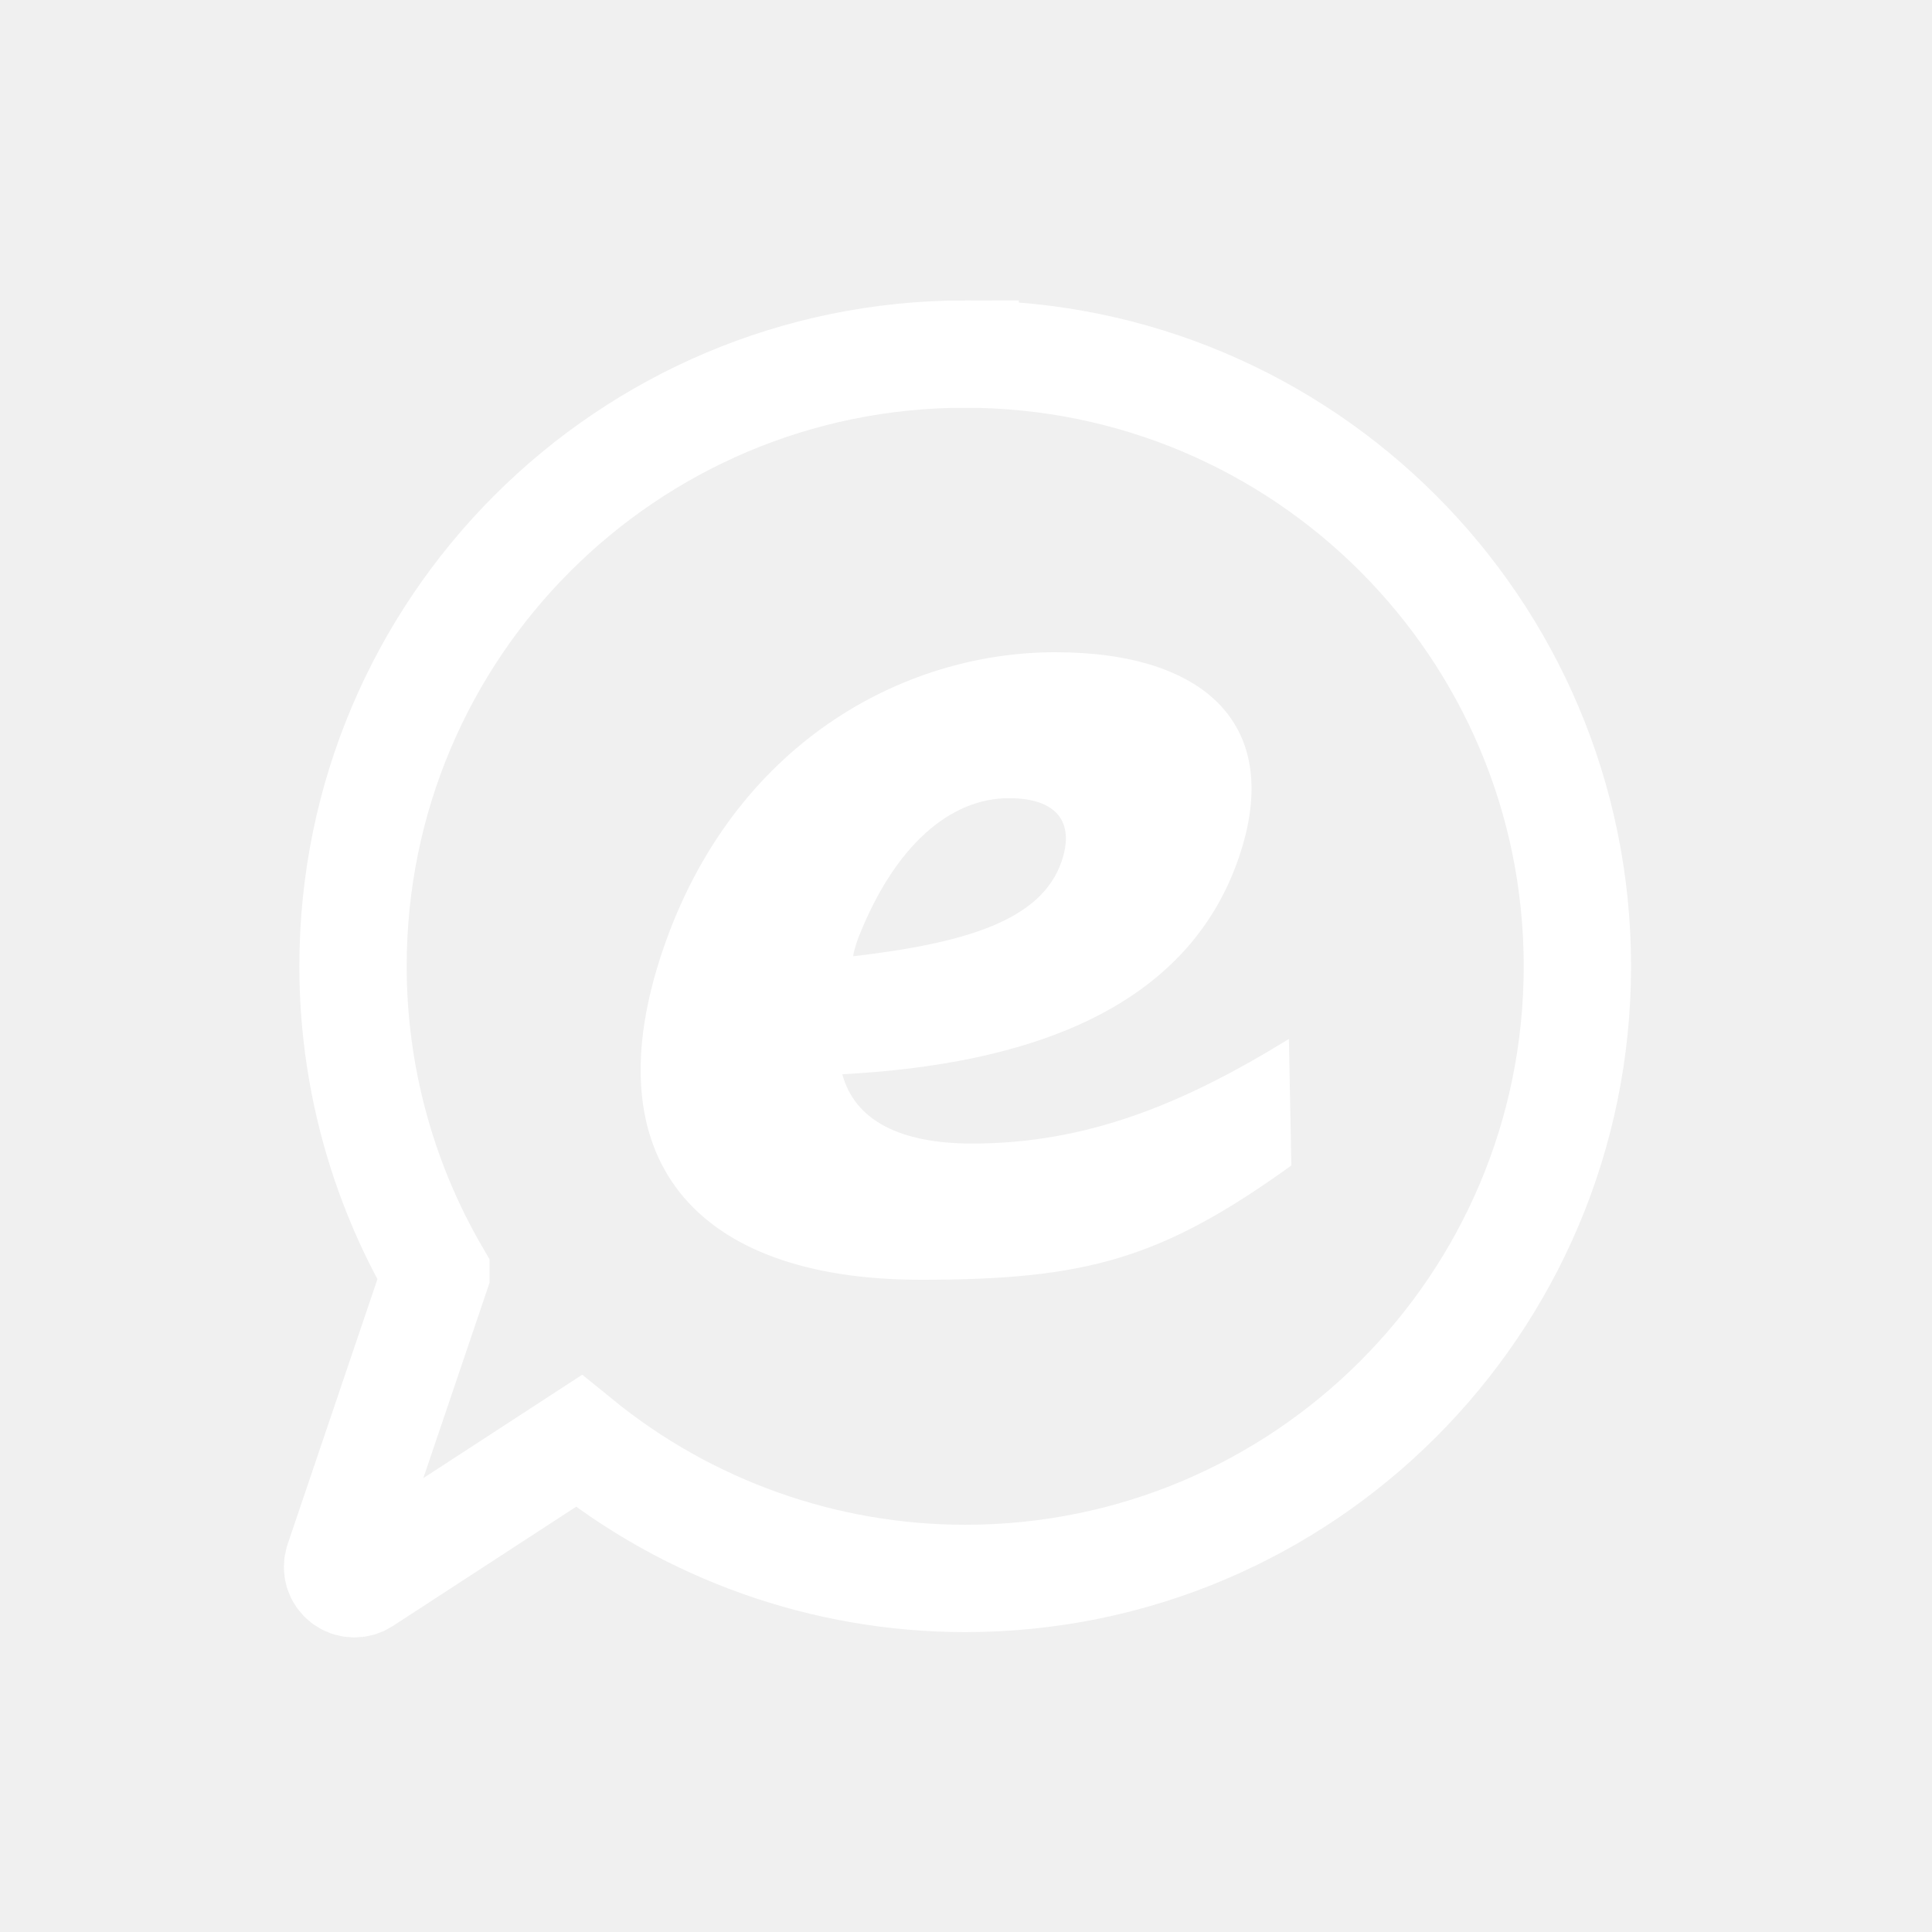
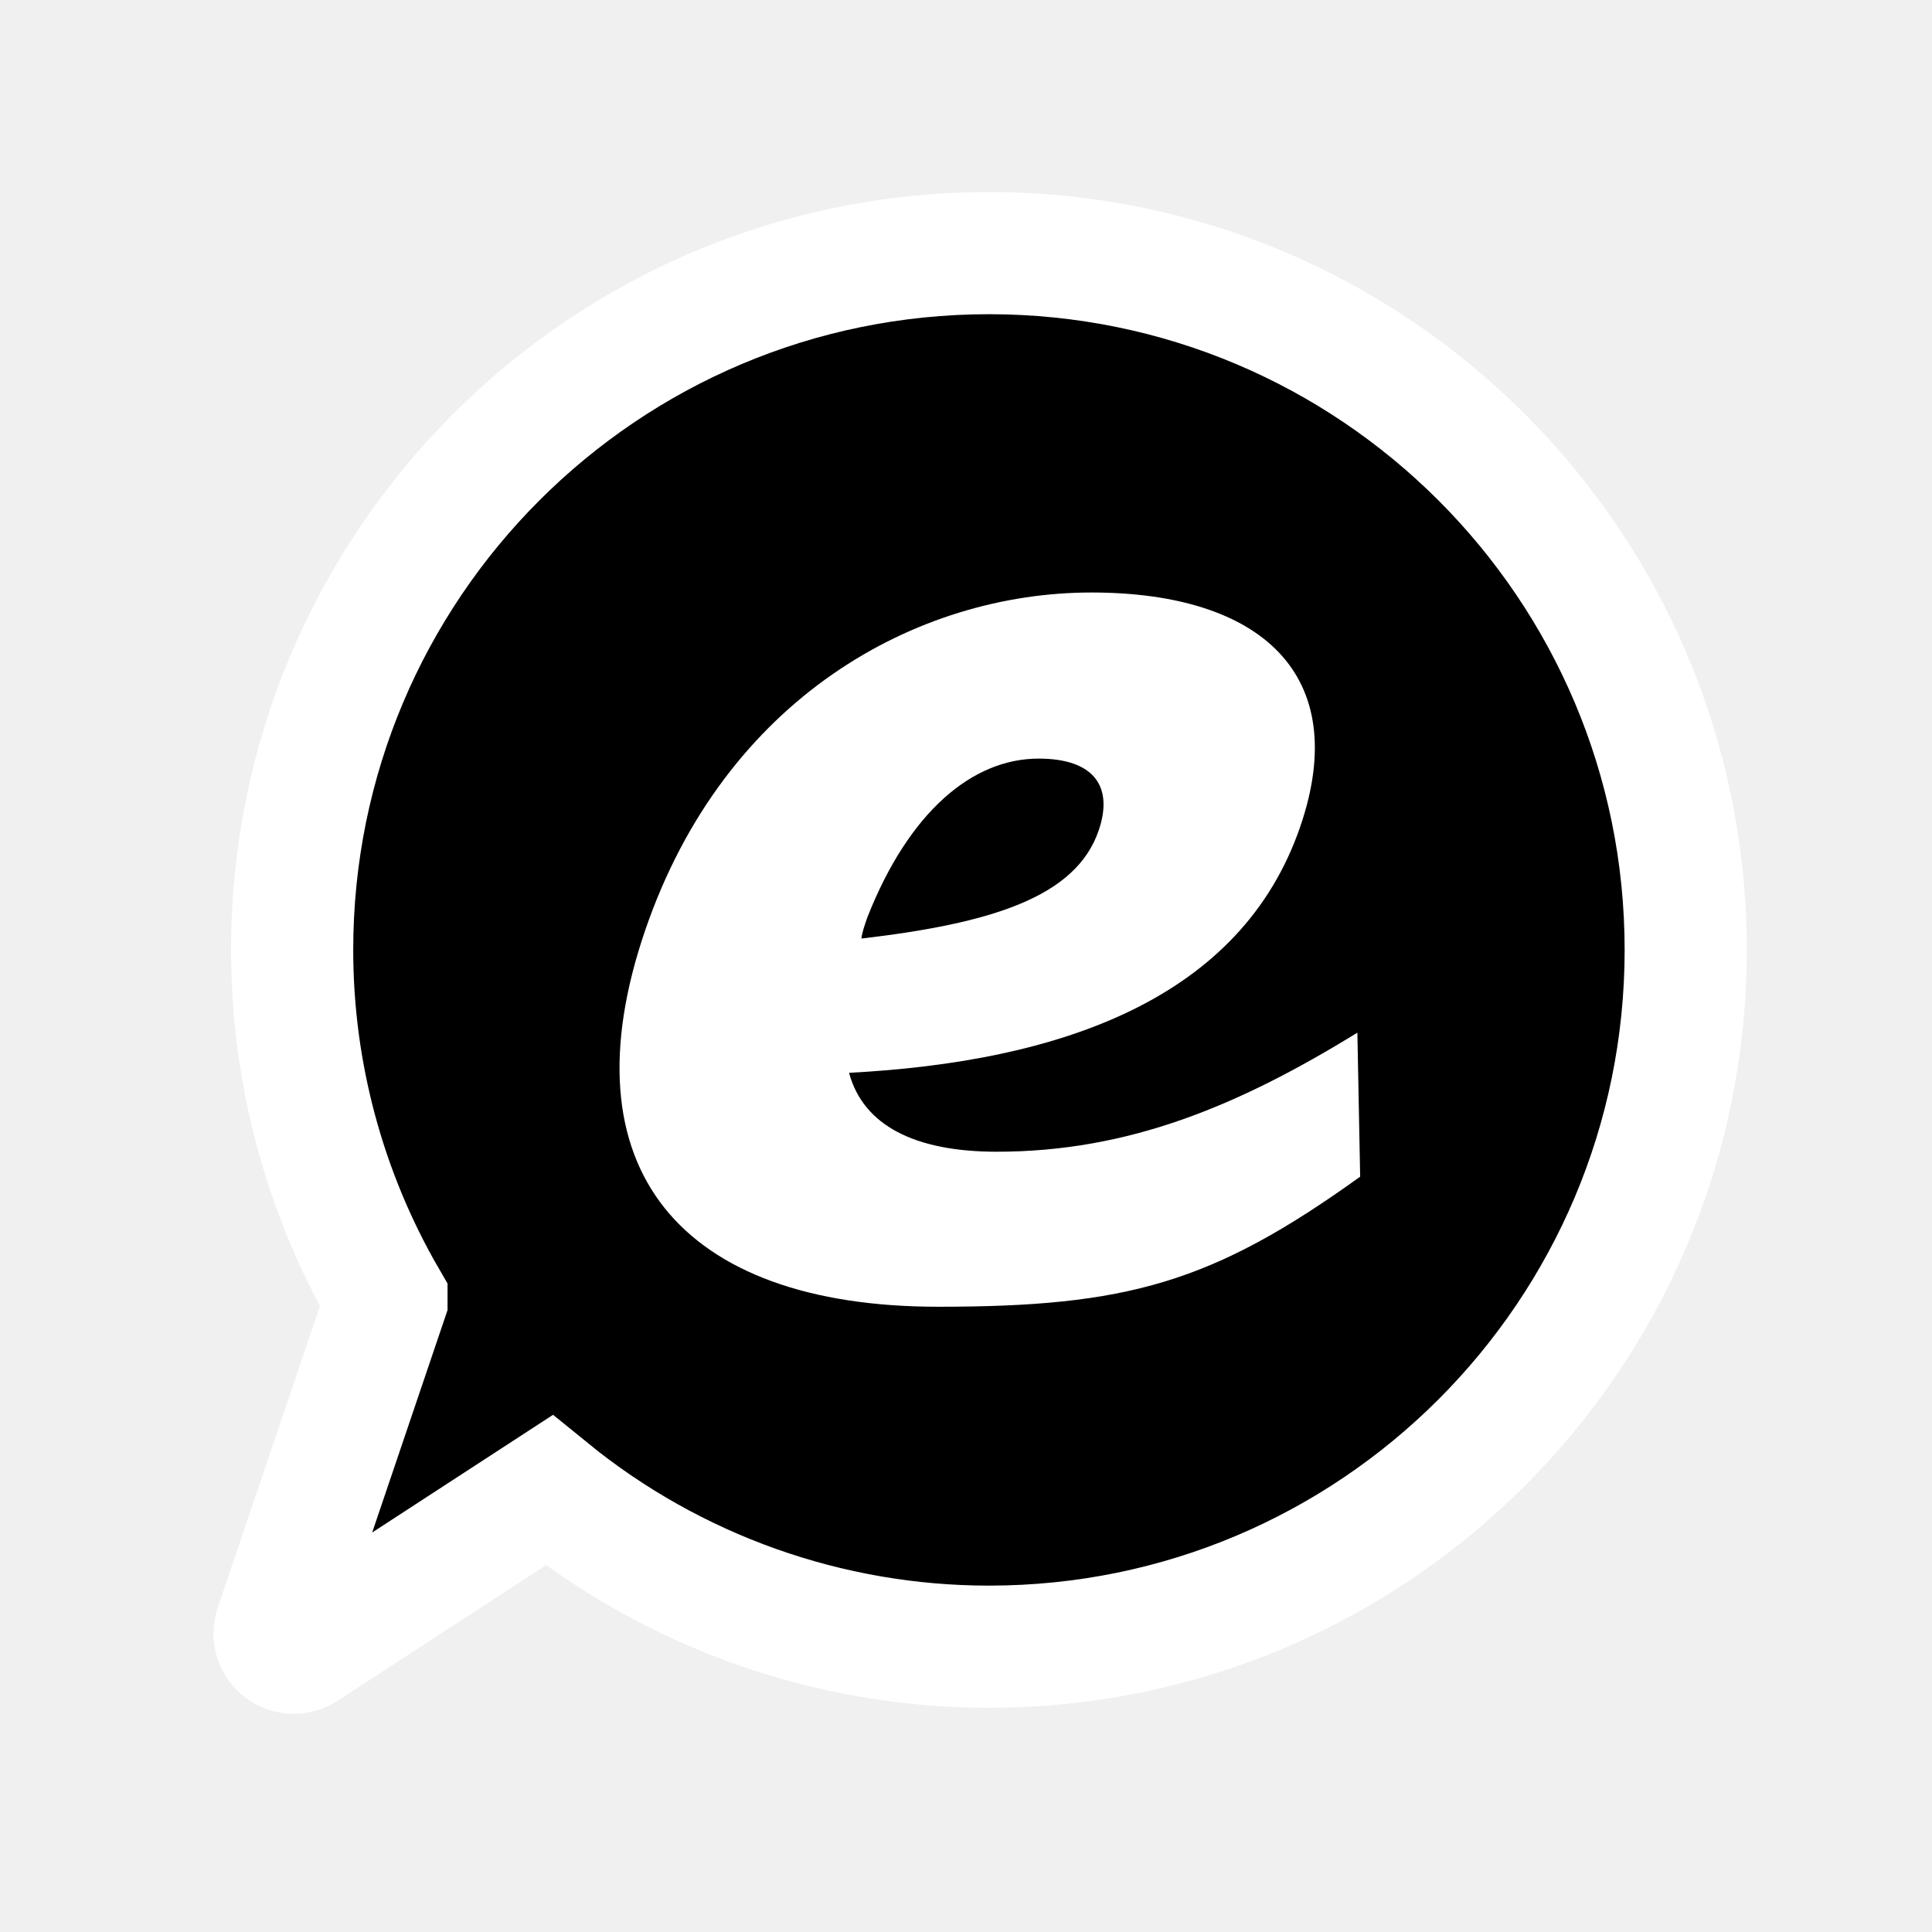
<svg xmlns="http://www.w3.org/2000/svg" width="1080" height="1080" viewBox="0 0 285.75 285.75" version="1.1" id="svg1" xml:space="preserve">
  <defs id="defs1" />
  <g id="layer1">
-     <path id="path1" style="fill:none;fill-opacity:1;stroke:#ffffff;stroke-width:15.875;stroke-dasharray:none;stroke-opacity:1;paint-order:markers fill stroke" d="m 142.757,52.369 a 90.544,90.544 0 0 0 -90.544,90.544 90.544,90.544 0 0 0 12.257,45.491 90.544,90.544 0 0 0 0,4.6e-4 l -14.417,42.553 a 2.491,2.491 0 0 0 3.717,2.886 l 31.825,-20.711 a 90.544,90.544 0 0 0 57.162,20.325 90.544,90.544 0 0 0 90.544,-90.544 90.544,90.544 0 0 0 -90.544,-90.544 z" />
-     <path style="font-weight:bold;font-size:85.333px;font-family:'Amio Trial';-inkscape-font-specification:'Amio Trial Bold';white-space:pre;fill:#ffffff;fill-opacity:1;stroke-width:2.077" d="m 136.176,189.282 c 24.45,0 35.583,-3.054 54.82,-16.904 l -0.362,-18.711 c -15.489,9.533 -29.747,15.469 -46.862,15.469 -10.653,0 -17.342,-3.417 -19.193,-10.253 27.388,-1.439 50.942,-9.533 58.64,-32.017 6.713,-19.606 -4.96,-30.398 -27.14,-30.398 -22.704,0 -47.643,13.67 -57.99,43.888 -10.593,30.938 4.554,48.925 38.086,48.925 z m -9.989,-47.845 c 0.073,-0.719 0.379,-1.619 0.749,-2.698 5.441,-13.85 13.719,-20.685 22.277,-20.685 7.16,0 9.771,3.597 7.8,9.353 -2.956,8.634 -13.907,12.051 -30.826,14.03 z" id="text1" aria-label="eko" />
+     <path id="path1" style="fill:#000000;fill-opacity:1;stroke:#ffffff;stroke-width:18.069;stroke-dasharray:none;stroke-opacity:1;paint-order:markers fill stroke" d="M 146.266,37.438 A 103.058,103.058 0 0 0 43.208,140.496 a 103.058,103.058 0 0 0 13.951,51.778 103.058,103.058 0 0 0 0,5.2e-4 l -16.409,48.434 a 2.835,2.835 0 0 0 4.231,3.285 l 36.224,-23.573 A 103.058,103.058 0 0 0 146.266,243.554 103.058,103.058 0 0 0 249.325,140.496 103.058,103.058 0 0 0 146.266,37.438 Z" />
+     <path style="font-weight:bold;font-size:85.333px;font-family:'Amio Trial';-inkscape-font-specification:'Amio Trial Bold';white-space:pre;fill:#ffffff;fill-opacity:1;stroke-width:2.364" d="m 138.776,193.273 c 27.829,0 40.5,-3.476 62.397,-19.24 l -0.412,-21.296 c -17.63,10.851 -33.858,17.607 -53.338,17.607 -12.126,0 -19.739,-3.89 -21.846,-11.67 31.173,-1.638 57.982,-10.851 66.745,-36.442 7.641,-22.315 -5.646,-34.599 -30.891,-34.599 -25.841,0 -54.227,15.559 -66.004,49.954 -12.057,35.213 5.184,55.686 43.35,55.686 z m -11.369,-54.458 c 0.083,-0.819 0.432,-1.843 0.853,-3.071 6.193,-15.764 15.615,-23.544 25.355,-23.544 8.15,0 11.121,4.094 8.878,10.646 -3.365,9.827 -15.829,13.717 -35.086,15.969 z" id="text1" aria-label="eko" />
  </g>
</svg>
